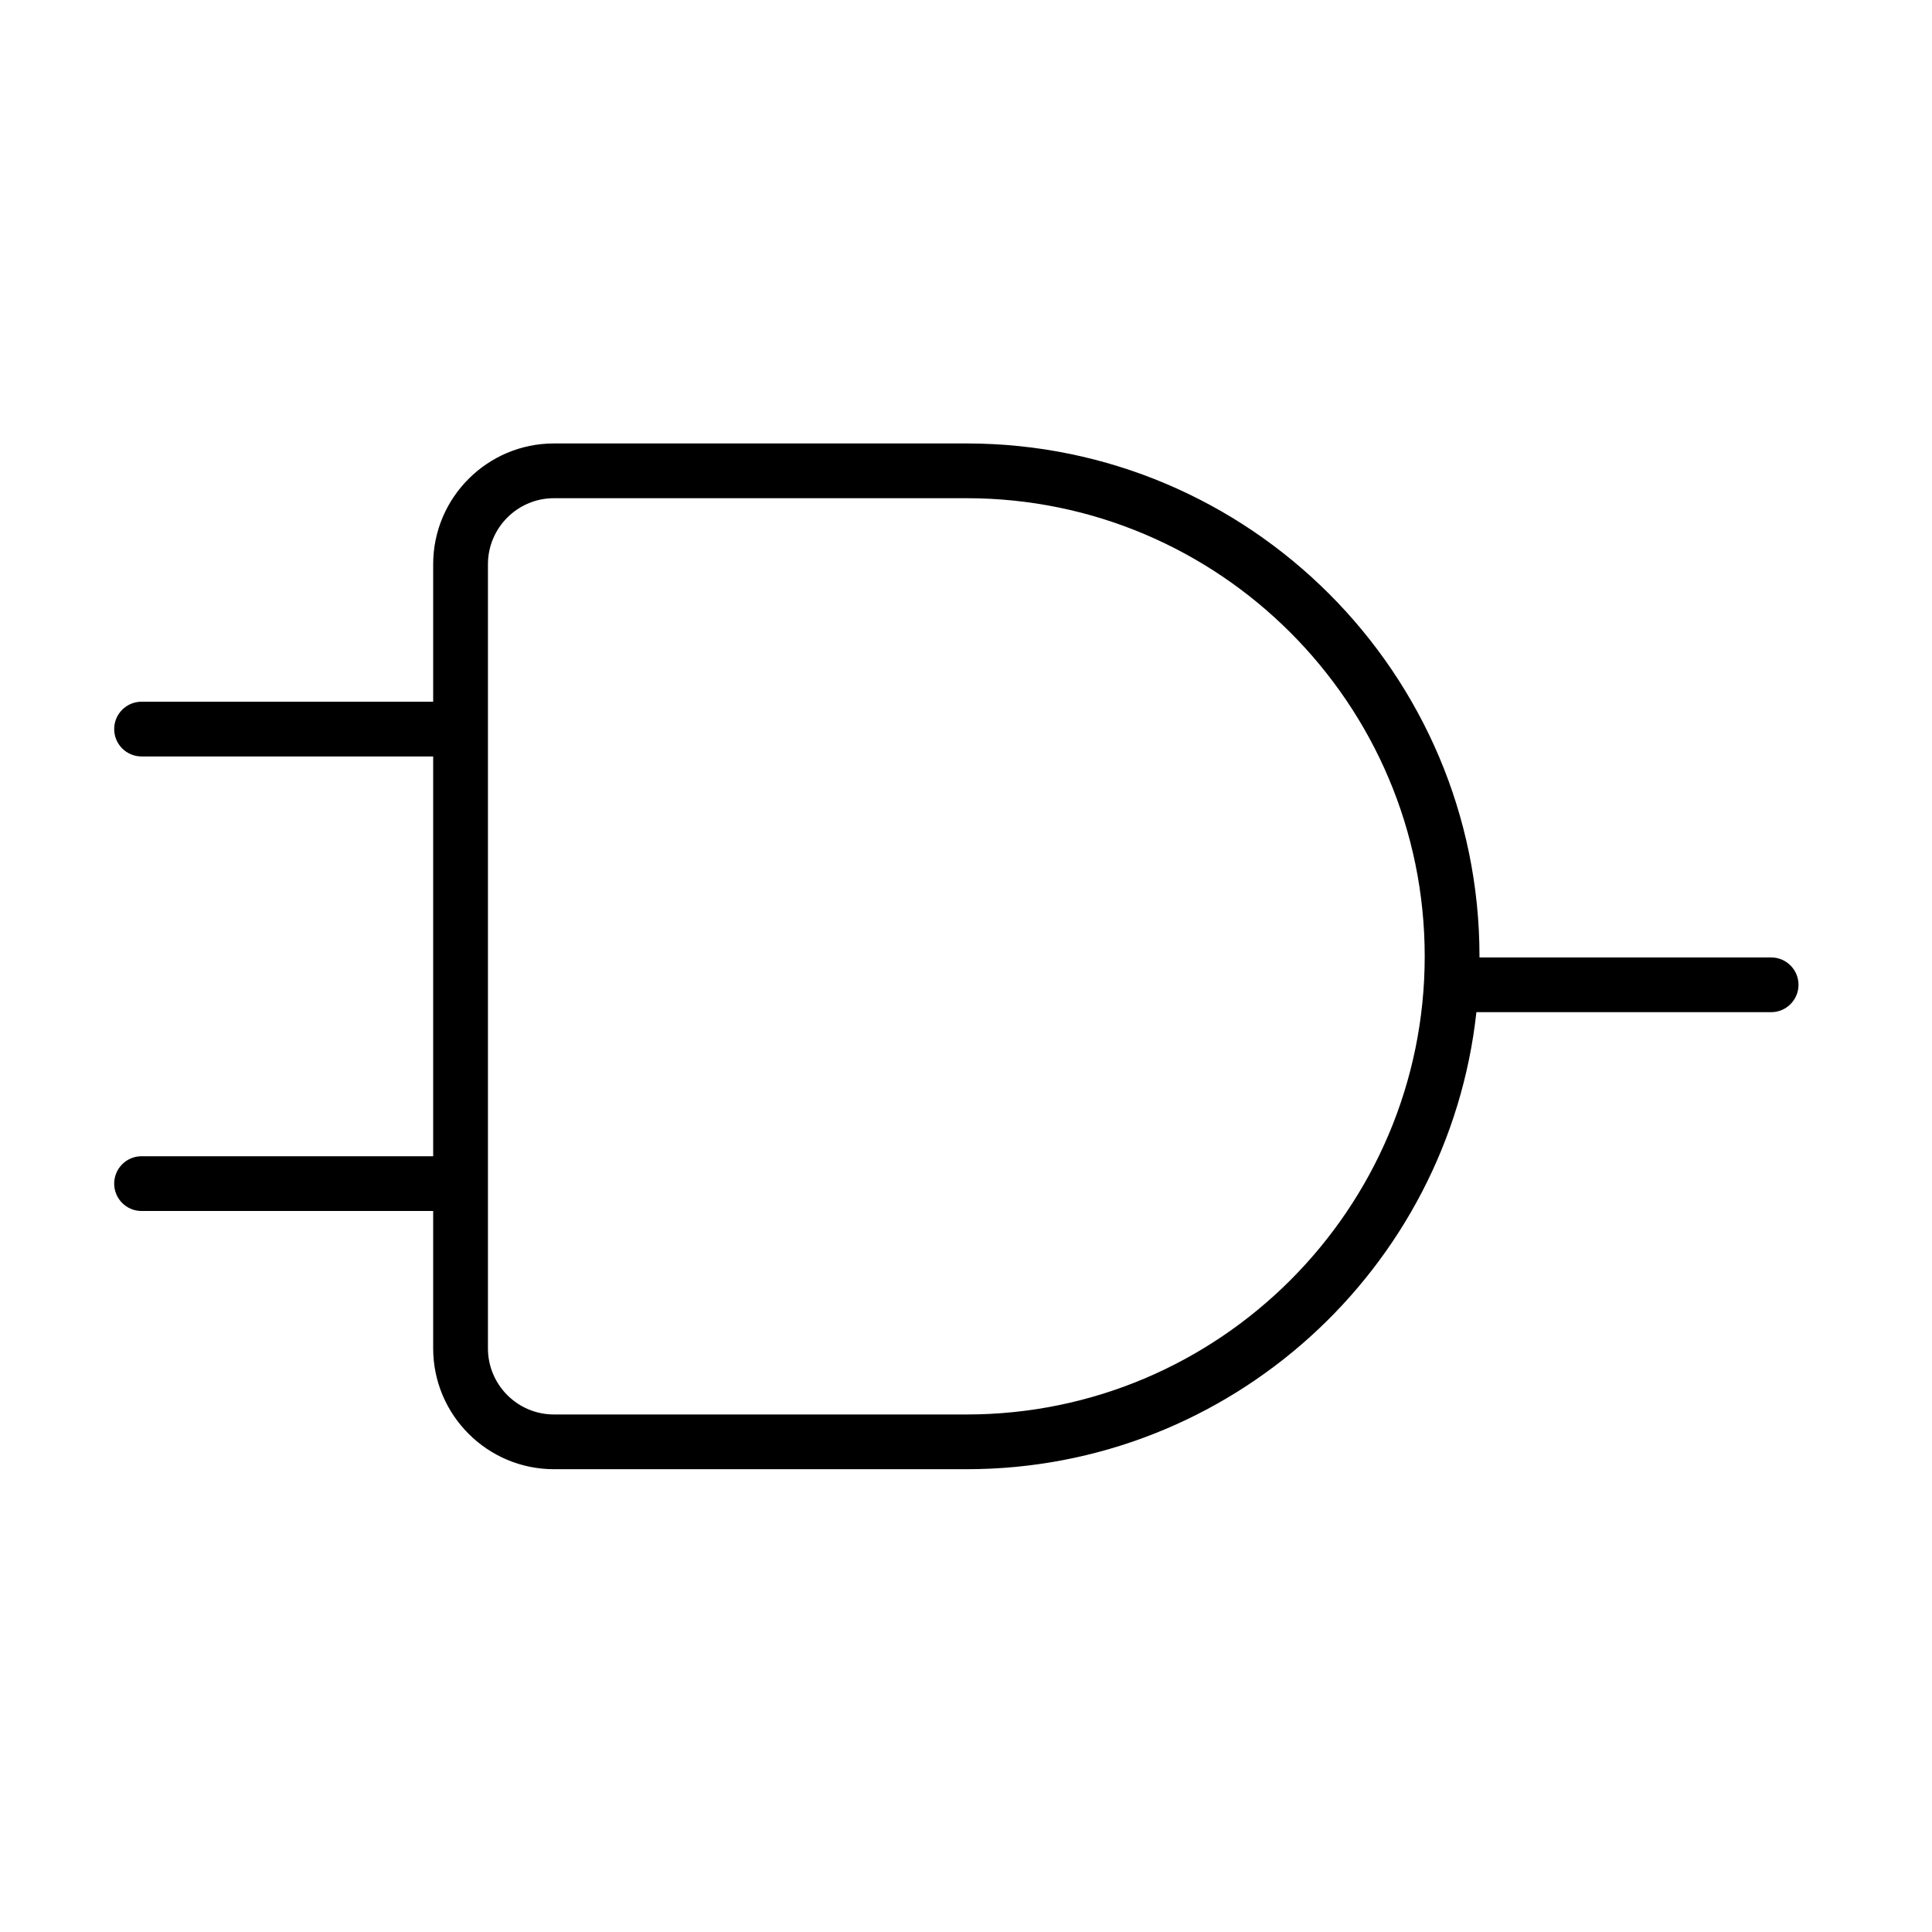
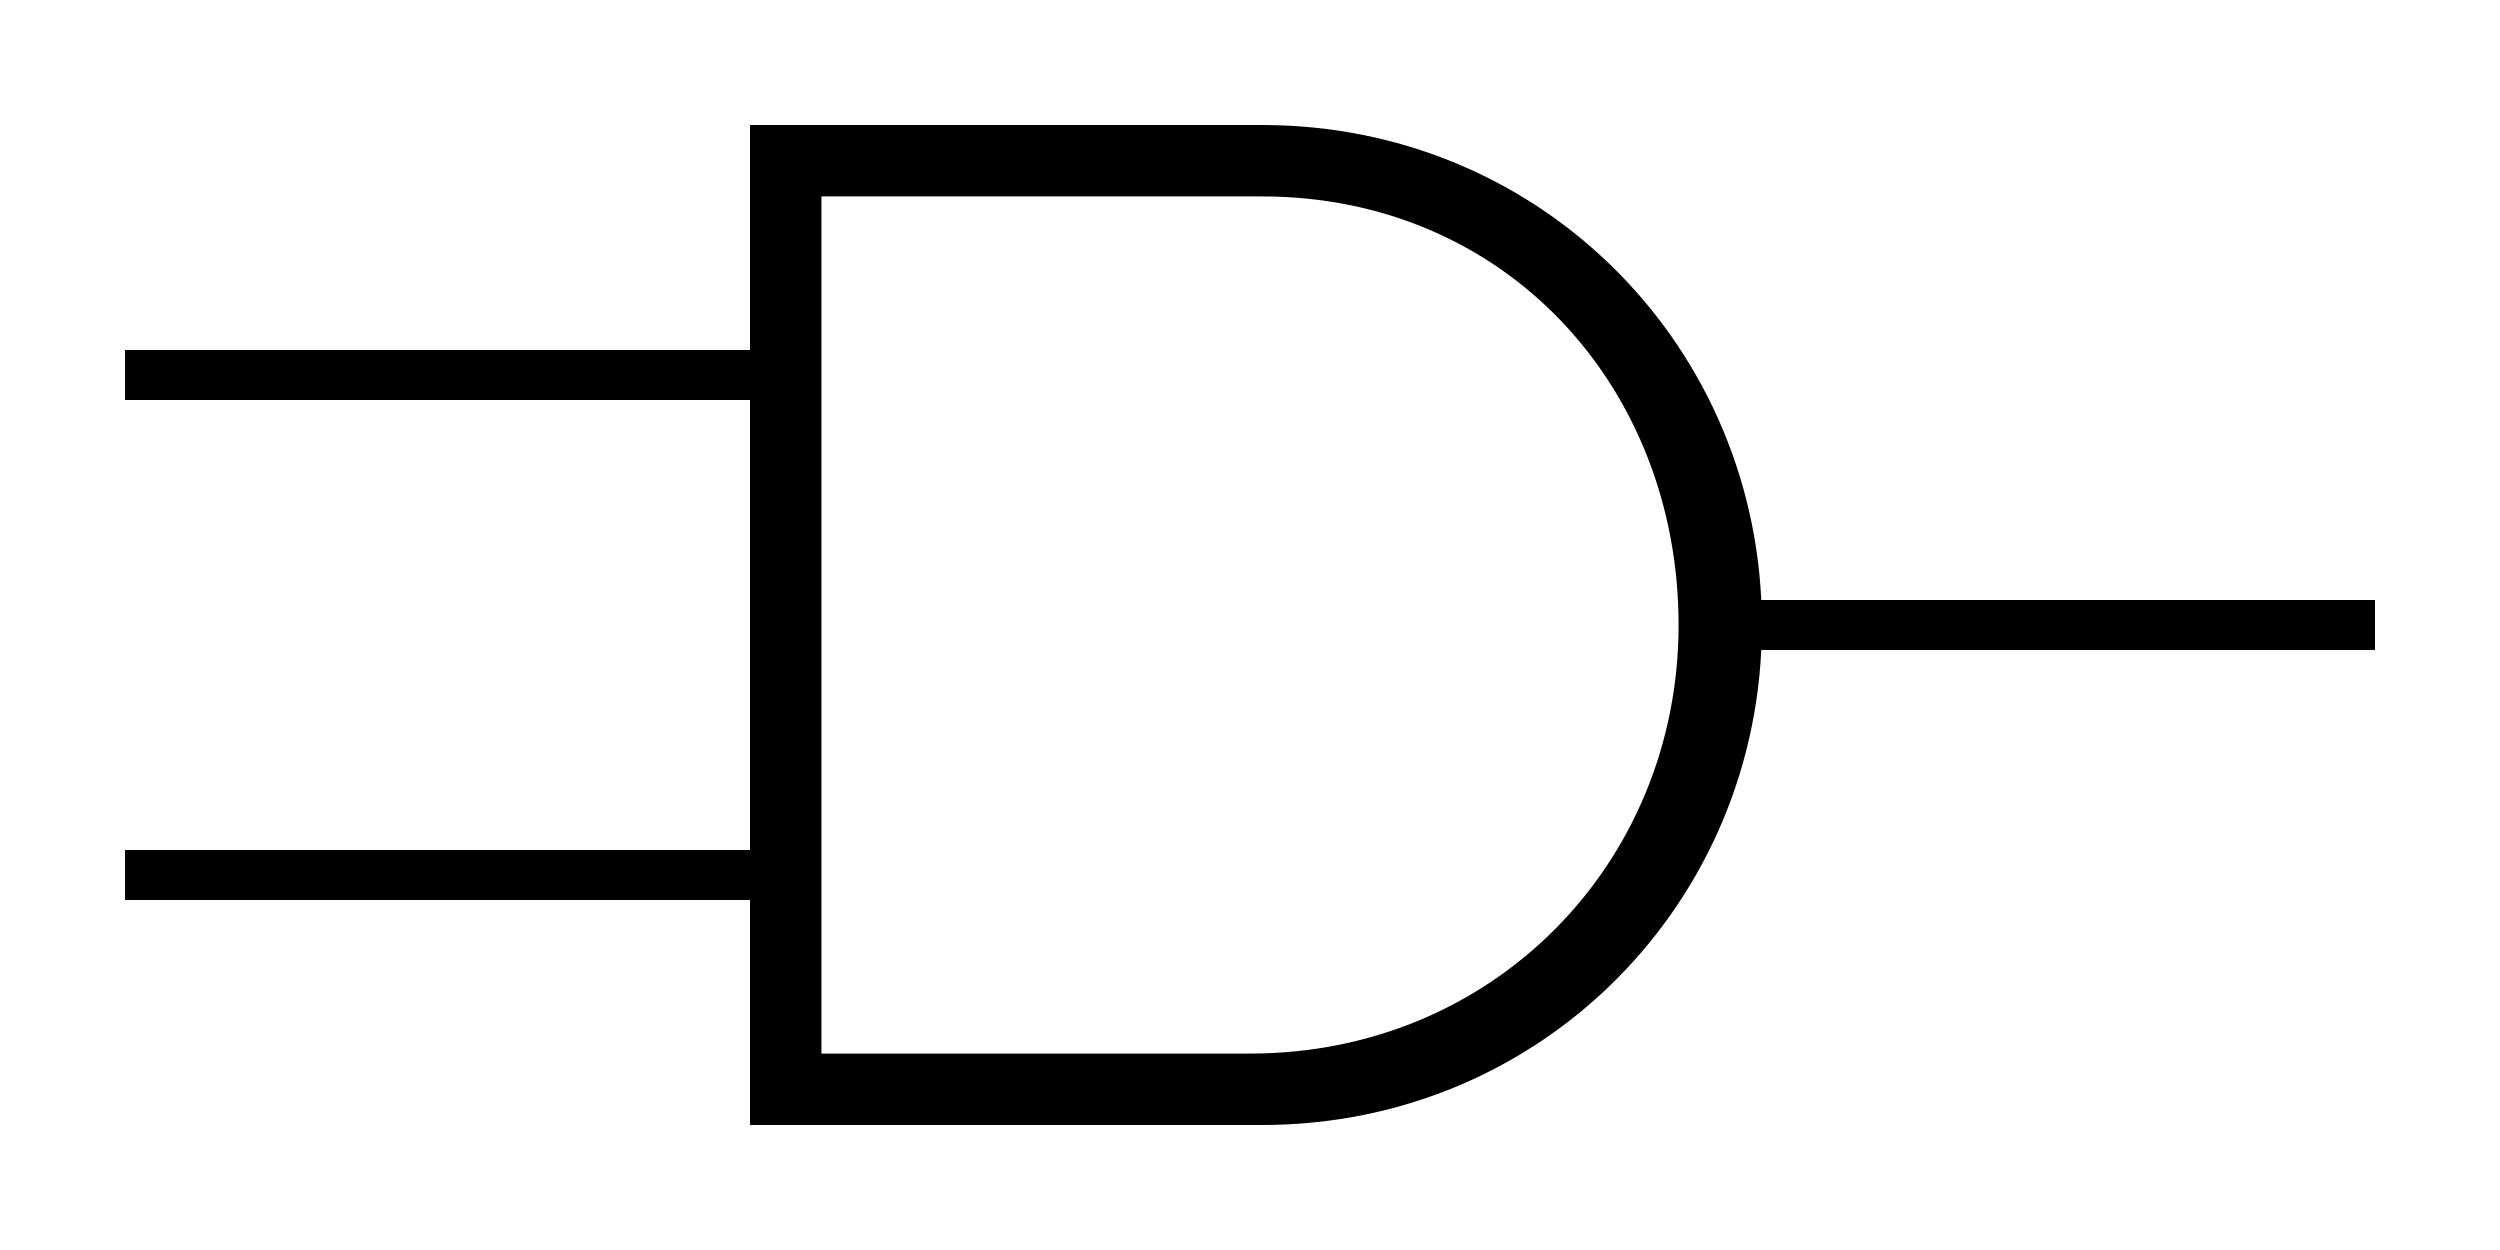
- <svg xmlns="http://www.w3.org/2000/svg" version="1.1" id="Layer_1" x="0px" y="0px" width="100px" height="100px" viewBox="0 0 100 100" enable-background="new 0 0 100 100" xml:space="preserve">
-   <g>
-     <path fill="#000000" d="M91.673,49.557H76.577c0-0.019,0.001-0.037,0.001-0.056c0-14.639-11.908-26.548-26.545-26.548H28.672   c-3.446,0-6.251,2.805-6.251,6.253v7.114H7.328c-0.783,0-1.418,0.634-1.418,1.417s0.635,1.417,1.418,1.417h15.093v20.693H7.328   c-0.783,0-1.418,0.634-1.418,1.417s0.635,1.417,1.418,1.417h15.093v7.112c0,3.448,2.805,6.253,6.251,6.253h21.361   c13.66,0,24.939-10.374,26.385-23.656h15.255c0.782,0,1.417-0.634,1.417-1.417S92.455,49.557,91.673,49.557z M50.033,73.213H28.672   c-1.883,0-3.416-1.534-3.416-3.419V29.206c0-1.885,1.533-3.419,3.416-3.419h21.361c13.074,0,23.71,10.638,23.71,23.714   C73.743,62.575,63.107,73.213,50.033,73.213z" />
-   </g>
+ <svg xmlns="http://www.w3.org/2000/svg" width="100" height="50" viewBox="0 0 100 50">
+   <path fill="none" stroke="#000" stroke-width="2" d="M70 25h25M31 15H5M32 35H5" />
+   <path d="M30 5V45H50.476c11.268 0 20-9 20-20s-8.732-20-20-20H30zm2.857 2.857H50.476c9.761 0 16.667 7.64 16.667 17.143 0 9.503-7.382 17.143-17.143 17.143H32.857V7.857z" />
</svg>
